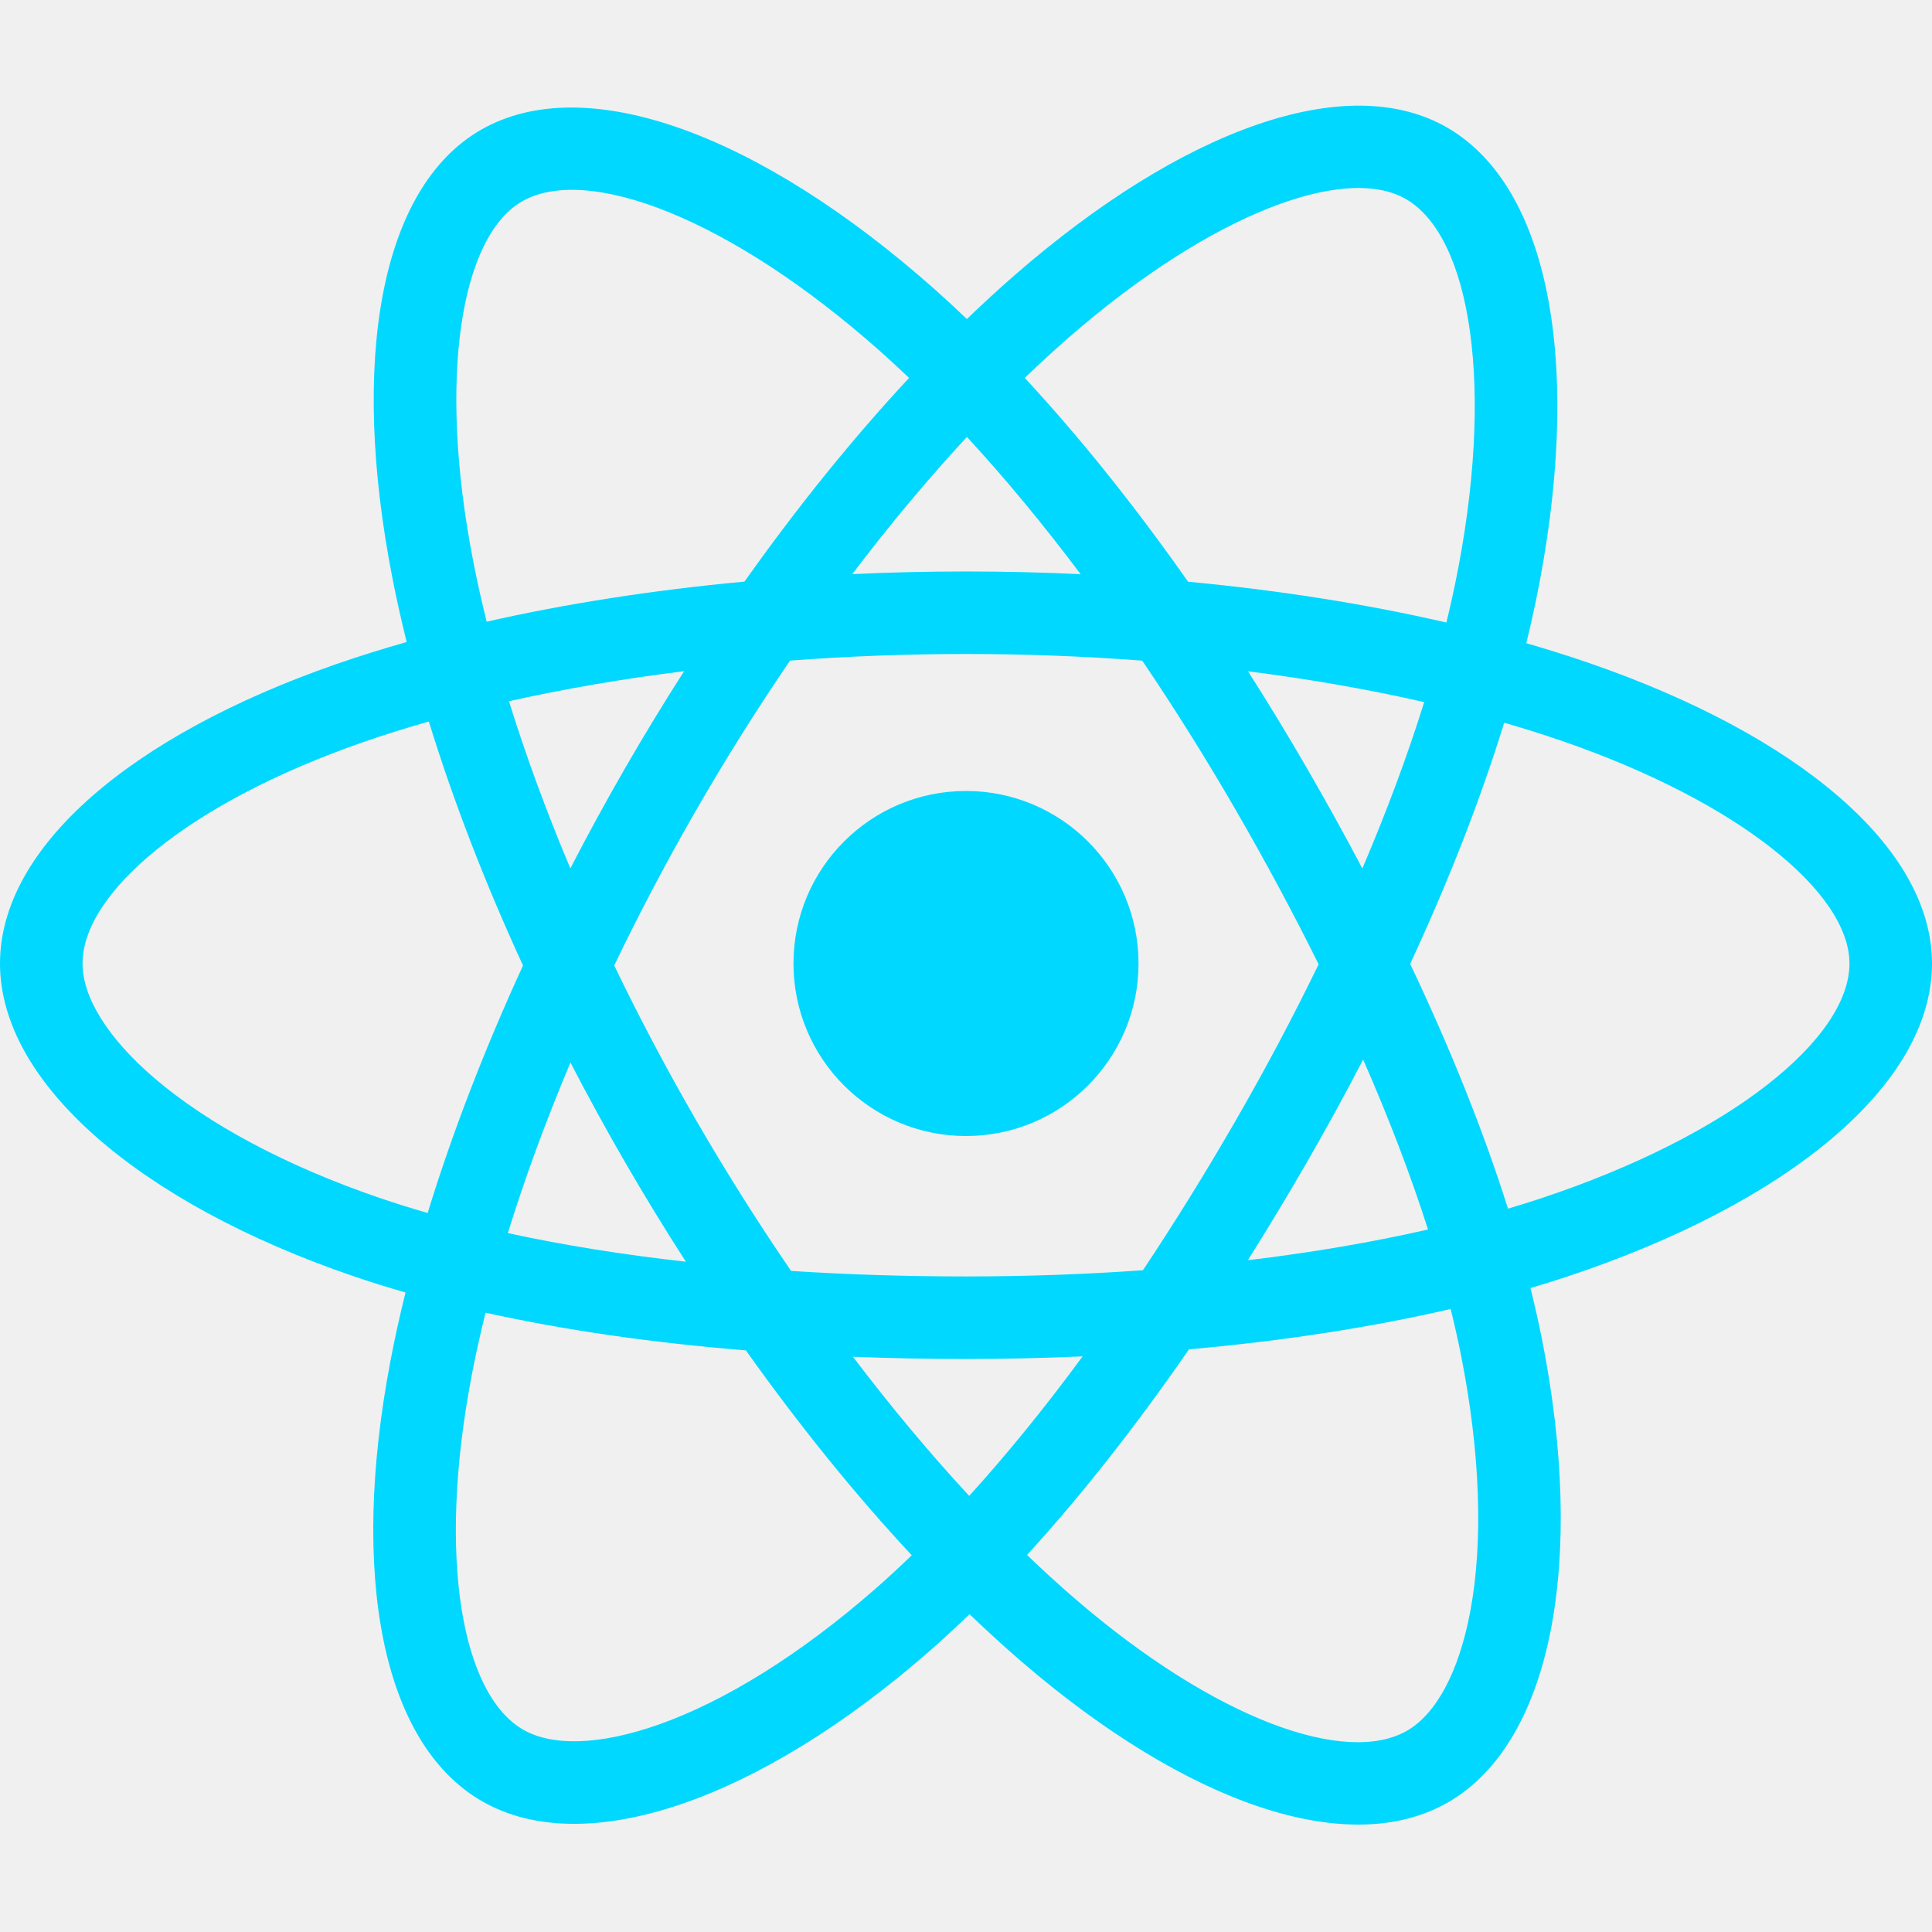
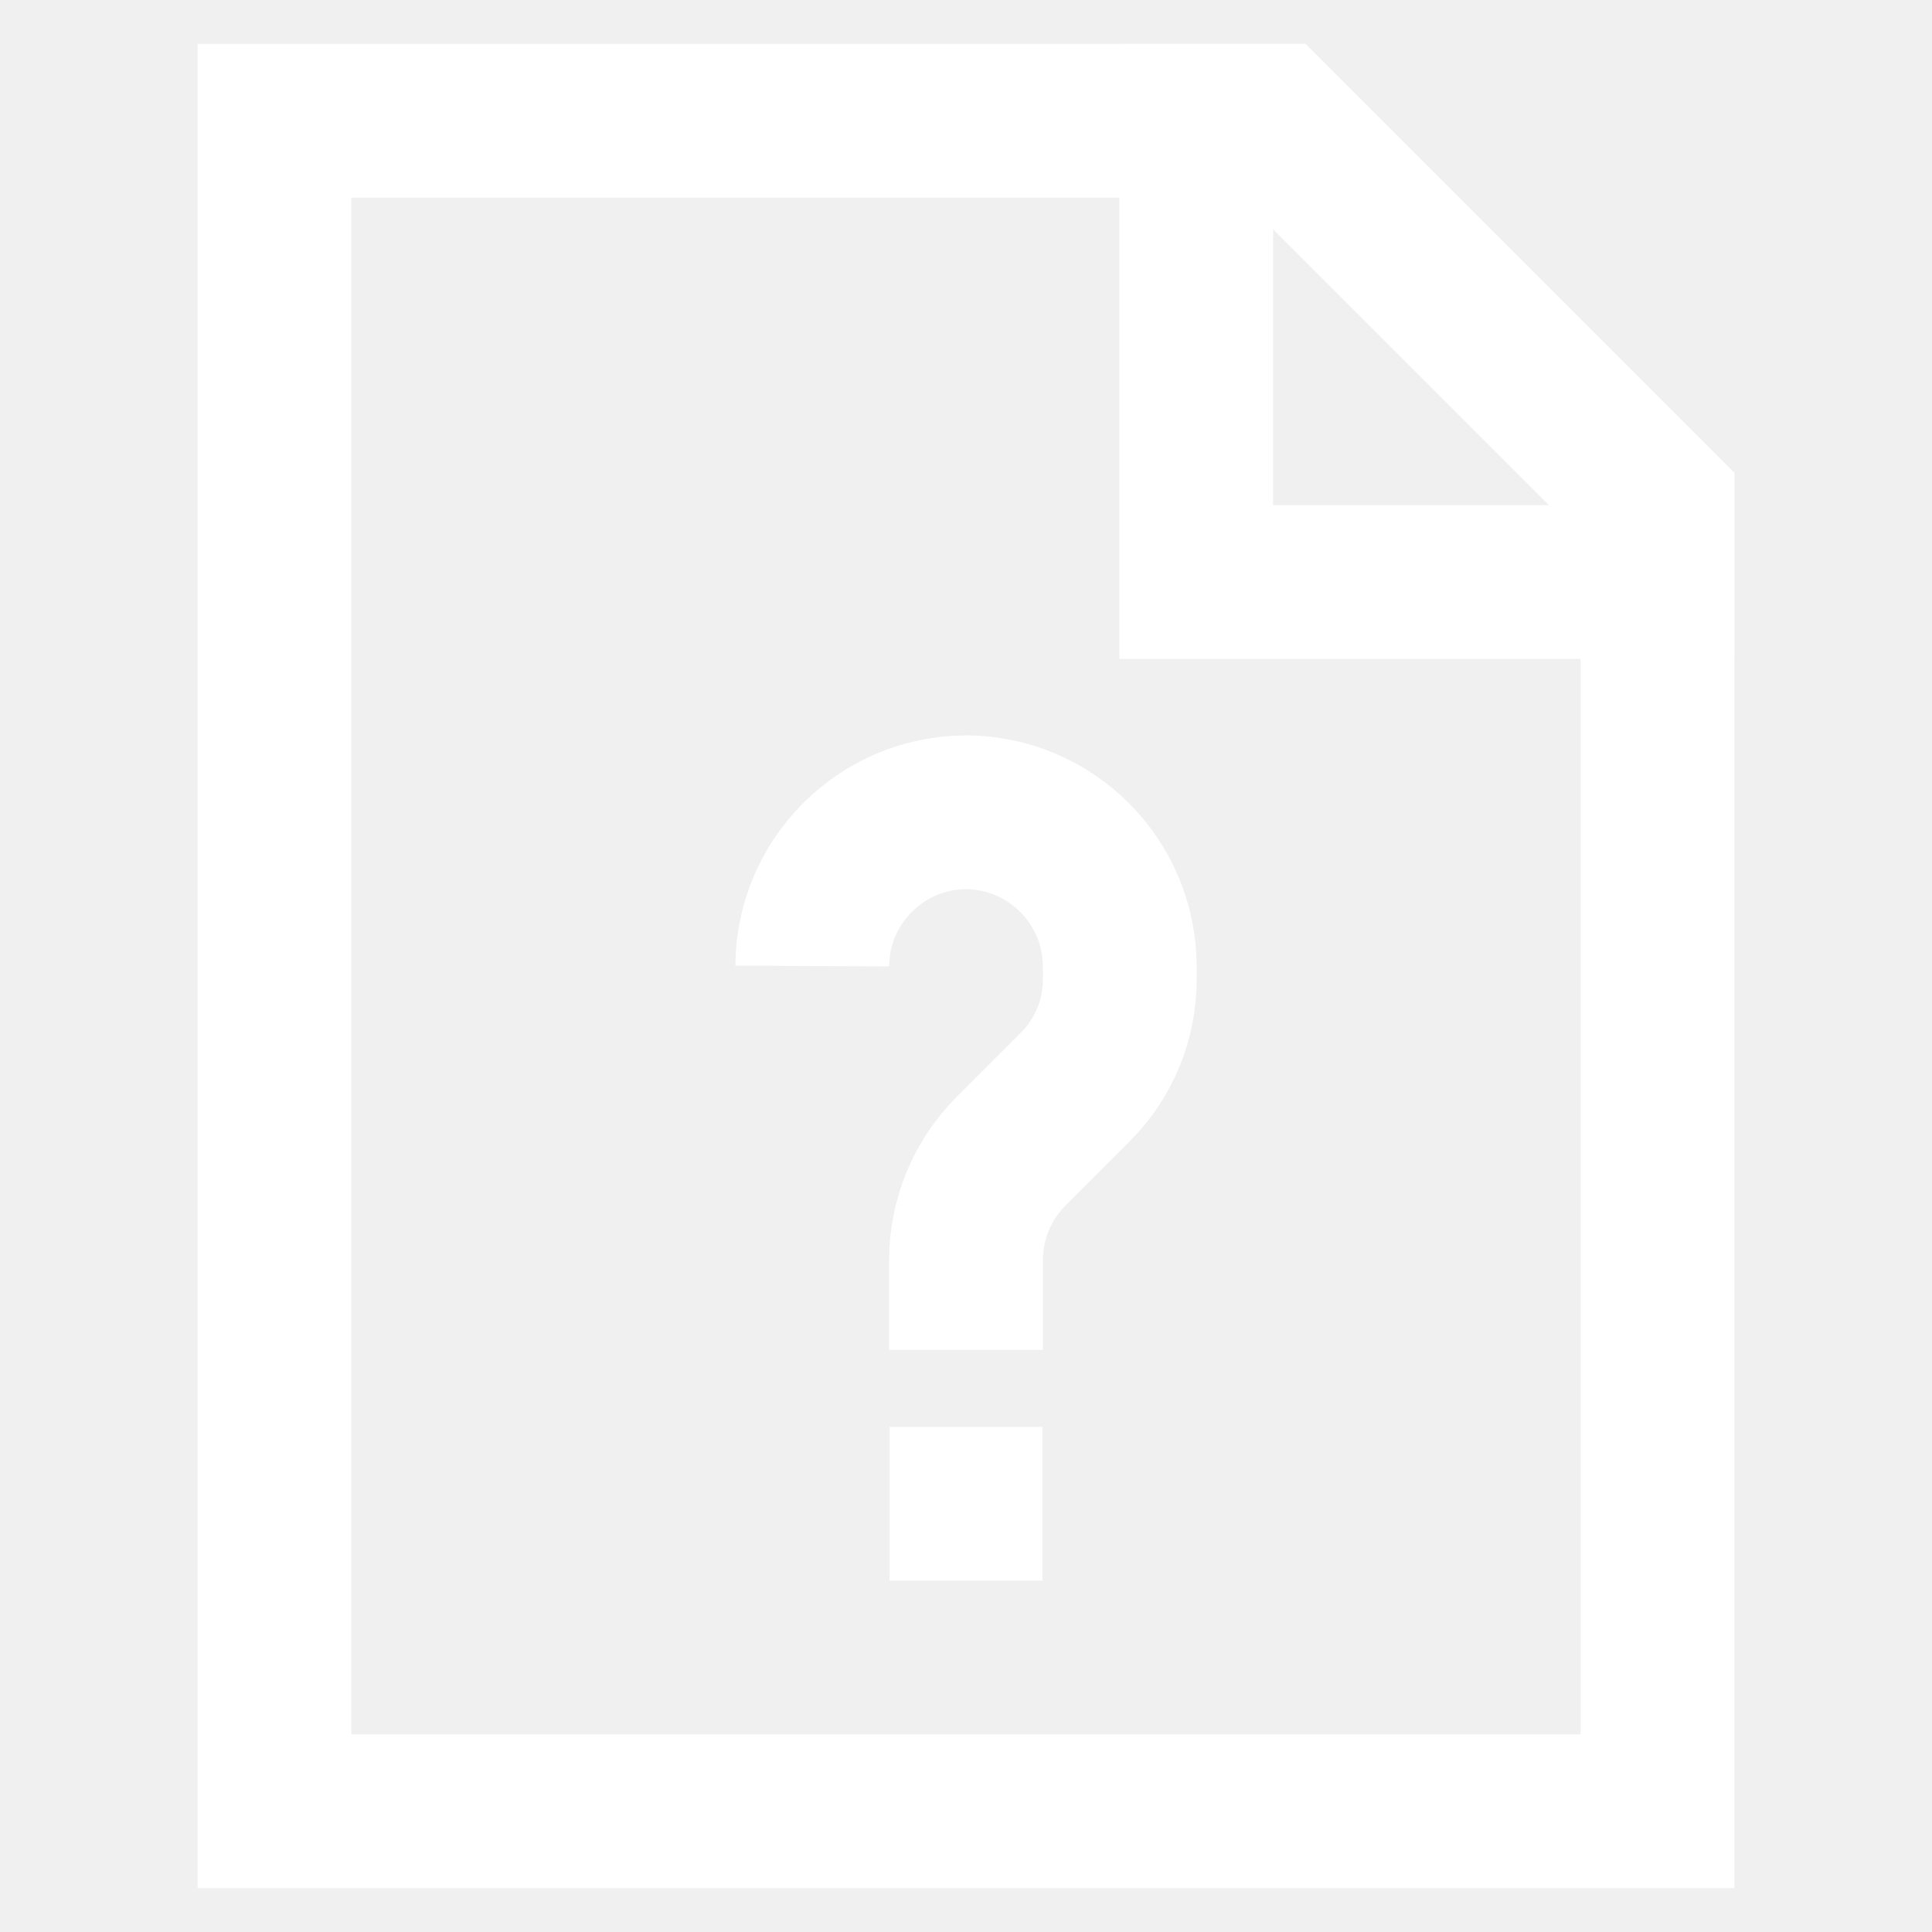
- <svg xmlns="http://www.w3.org/2000/svg" width="800px" height="800px" viewBox="0 -14 256 256" version="1.1" preserveAspectRatio="xMidYMid">
-   <g>
-     <path d="M210.483,73.824 C207.828,72.91 205.076,72.045 202.242,71.227 C202.708,69.326 203.136,67.45 203.516,65.606 C209.754,35.325 205.675,10.93 191.747,2.898 C178.392,-4.803 156.551,3.227 134.493,22.424 C132.372,24.27 130.245,26.224 128.118,28.272 C126.702,26.917 125.287,25.608 123.877,24.355 C100.759,3.829 77.587,-4.822 63.673,3.233 C50.33,10.957 46.379,33.89 51.995,62.588 C52.537,65.36 53.171,68.191 53.887,71.069 C50.608,72 47.442,72.992 44.413,74.048 C17.309,83.497 0,98.307 0,113.668 C0,129.533 18.582,145.446 46.812,155.095 C49.039,155.857 51.351,156.577 53.733,157.26 C52.96,160.373 52.288,163.423 51.723,166.398 C46.369,194.598 50.55,216.989 63.857,224.664 C77.601,232.59 100.669,224.443 123.13,204.809 C124.906,203.257 126.687,201.611 128.472,199.886 C130.786,202.114 133.095,204.222 135.393,206.2 C157.15,224.922 178.638,232.482 191.932,224.786 C205.663,216.837 210.126,192.783 204.332,163.518 C203.89,161.283 203.375,159 202.797,156.676 C204.417,156.197 206.007,155.702 207.557,155.188 C236.905,145.465 256,129.745 256,113.668 C256,98.251 238.132,83.342 210.483,73.824 L210.483,73.824 Z M204.118,144.808 C202.718,145.271 201.282,145.719 199.818,146.153 C196.578,135.896 192.206,124.99 186.855,113.721 C191.961,102.721 196.165,91.954 199.314,81.764 C201.933,82.522 204.474,83.321 206.924,84.164 C230.613,92.32 245.064,104.377 245.064,113.668 C245.064,123.564 229.458,136.411 204.118,144.808 L204.118,144.808 Z M193.604,165.642 C196.166,178.583 196.531,190.283 194.835,199.429 C193.31,207.648 190.244,213.127 186.452,215.322 C178.385,219.991 161.132,213.921 142.525,197.91 C140.392,196.074 138.244,194.115 136.088,192.04 C143.302,184.151 150.511,174.98 157.547,164.794 C169.923,163.696 181.615,161.9 192.218,159.449 C192.74,161.556 193.204,163.622 193.604,165.642 L193.604,165.642 Z M87.276,214.515 C79.394,217.298 73.116,217.378 69.321,215.19 C61.246,210.533 57.889,192.554 62.468,168.438 C62.993,165.676 63.617,162.839 64.337,159.939 C74.823,162.258 86.43,163.927 98.835,164.933 C105.919,174.9 113.336,184.061 120.811,192.083 C119.178,193.659 117.551,195.16 115.934,196.575 C106.001,205.257 96.048,211.417 87.276,214.515 L87.276,214.515 Z M50.349,144.747 C37.866,140.48 27.557,134.935 20.491,128.884 C14.141,123.447 10.936,118.048 10.936,113.668 C10.936,104.346 24.833,92.456 48.012,84.375 C50.825,83.394 53.769,82.47 56.824,81.602 C60.028,92.022 64.23,102.917 69.301,113.934 C64.164,125.115 59.902,136.183 56.667,146.726 C54.489,146.099 52.379,145.44 50.349,144.747 L50.349,144.747 Z M62.727,60.488 C57.916,35.9 61.111,17.353 69.152,12.698 C77.716,7.74 96.654,14.809 116.615,32.533 C117.891,33.666 119.172,34.851 120.456,36.078 C113.018,44.065 105.669,53.157 98.648,63.066 C86.608,64.182 75.083,65.974 64.487,68.375 C63.821,65.695 63.231,63.062 62.727,60.488 L62.727,60.488 Z M173.154,87.755 C170.621,83.38 168.02,79.108 165.369,74.952 C173.537,75.985 181.363,77.356 188.712,79.033 C186.506,86.104 183.756,93.497 180.519,101.077 C178.196,96.668 175.74,92.223 173.154,87.755 L173.154,87.755 Z M128.122,43.894 C133.166,49.359 138.218,55.46 143.187,62.08 C138.18,61.844 133.111,61.721 128,61.721 C122.937,61.721 117.906,61.841 112.93,62.074 C117.904,55.515 122.999,49.422 128.122,43.894 L128.122,43.894 Z M82.802,87.831 C80.272,92.218 77.861,96.639 75.575,101.069 C72.391,93.516 69.666,86.089 67.441,78.917 C74.745,77.283 82.534,75.946 90.65,74.933 C87.961,79.127 85.339,83.43 82.802,87.83 L82.802,87.831 L82.802,87.831 Z M90.883,153.183 C82.498,152.247 74.592,150.98 67.29,149.39 C69.551,142.091 72.335,134.505 75.588,126.79 C77.879,131.216 80.299,135.638 82.845,140.036 L82.846,140.036 C85.439,144.515 88.126,148.904 90.883,153.183 L90.883,153.183 Z M128.425,184.213 C123.241,178.621 118.071,172.434 113.022,165.78 C117.924,165.972 122.921,166.071 128,166.071 C133.218,166.071 138.376,165.953 143.453,165.727 C138.468,172.501 133.435,178.697 128.425,184.213 L128.425,184.213 Z M180.623,126.396 C184.045,134.195 186.929,141.741 189.219,148.916 C181.797,150.61 173.783,151.974 165.339,152.987 C167.997,148.776 170.62,144.43 173.198,139.961 C175.805,135.438 178.282,130.909 180.623,126.396 L180.623,126.396 Z M163.725,134.497 C159.723,141.436 155.614,148.059 151.444,154.312 C143.847,154.855 135.999,155.135 128,155.135 C120.033,155.135 112.284,154.887 104.822,154.403 C100.483,148.068 96.285,141.425 92.309,134.557 L92.31,134.557 C88.344,127.707 84.694,120.799 81.387,113.93 C84.693,107.046 88.334,100.13 92.277,93.293 L92.276,93.294 C96.229,86.439 100.39,79.828 104.689,73.533 C112.302,72.957 120.11,72.657 128,72.657 L128,72.657 C135.926,72.657 143.743,72.96 151.354,73.54 C155.587,79.789 159.72,86.378 163.689,93.235 C167.703,100.169 171.39,107.038 174.725,113.775 C171.4,120.628 167.721,127.567 163.725,134.497 L163.725,134.497 Z M186.285,12.373 C194.857,17.317 198.191,37.254 192.805,63.399 C192.461,65.067 192.075,66.766 191.654,68.488 C181.033,66.037 169.5,64.214 157.425,63.081 C150.391,53.064 143.102,43.957 135.785,36.073 C137.752,34.181 139.716,32.376 141.673,30.673 C160.572,14.226 178.237,7.732 186.285,12.373 L186.285,12.373 Z M128,90.808 C140.625,90.808 150.86,101.043 150.86,113.668 C150.86,126.293 140.625,136.528 128,136.528 C115.375,136.528 105.14,126.293 105.14,113.668 C105.14,101.043 115.375,90.808 128,90.808 L128,90.808 Z" fill="#00D8FF" />
-   </g>
+ <svg xmlns="http://www.w3.org/2000/svg" width="800px" height="800px" viewBox="0 0 24 24" id="Layer_1" data-name="Layer 1">
+   <defs>
+     <style>.cls-1{fill:none;stroke:#fff;stroke-miterlimit:10;stroke-width:1.91px;}</style>
+   </defs>
+   <polygon class="cls-1" points="20.59 6.27 20.59 22.5 3.41 22.5 3.41 1.5 15.82 1.5 20.59 6.27" />
+   <polygon class="cls-1" points="20.59 6.27 20.59 7.23 14.86 7.23 14.86 1.5 15.82 1.5 20.59 6.27" />
+   <line class="cls-1" x1="11.05" y1="18.68" x2="12.95" y2="18.68" />
+   <path class="cls-1" d="M12,16.77V15.65a1.92,1.92,0,0,1,.56-1.35l.79-.79a1.88,1.88,0,0,0,.56-1.35V12A1.92,1.92,0,0,0,12,10.09h0A1.92,1.92,0,0,0,10.09,12" />
</svg>
